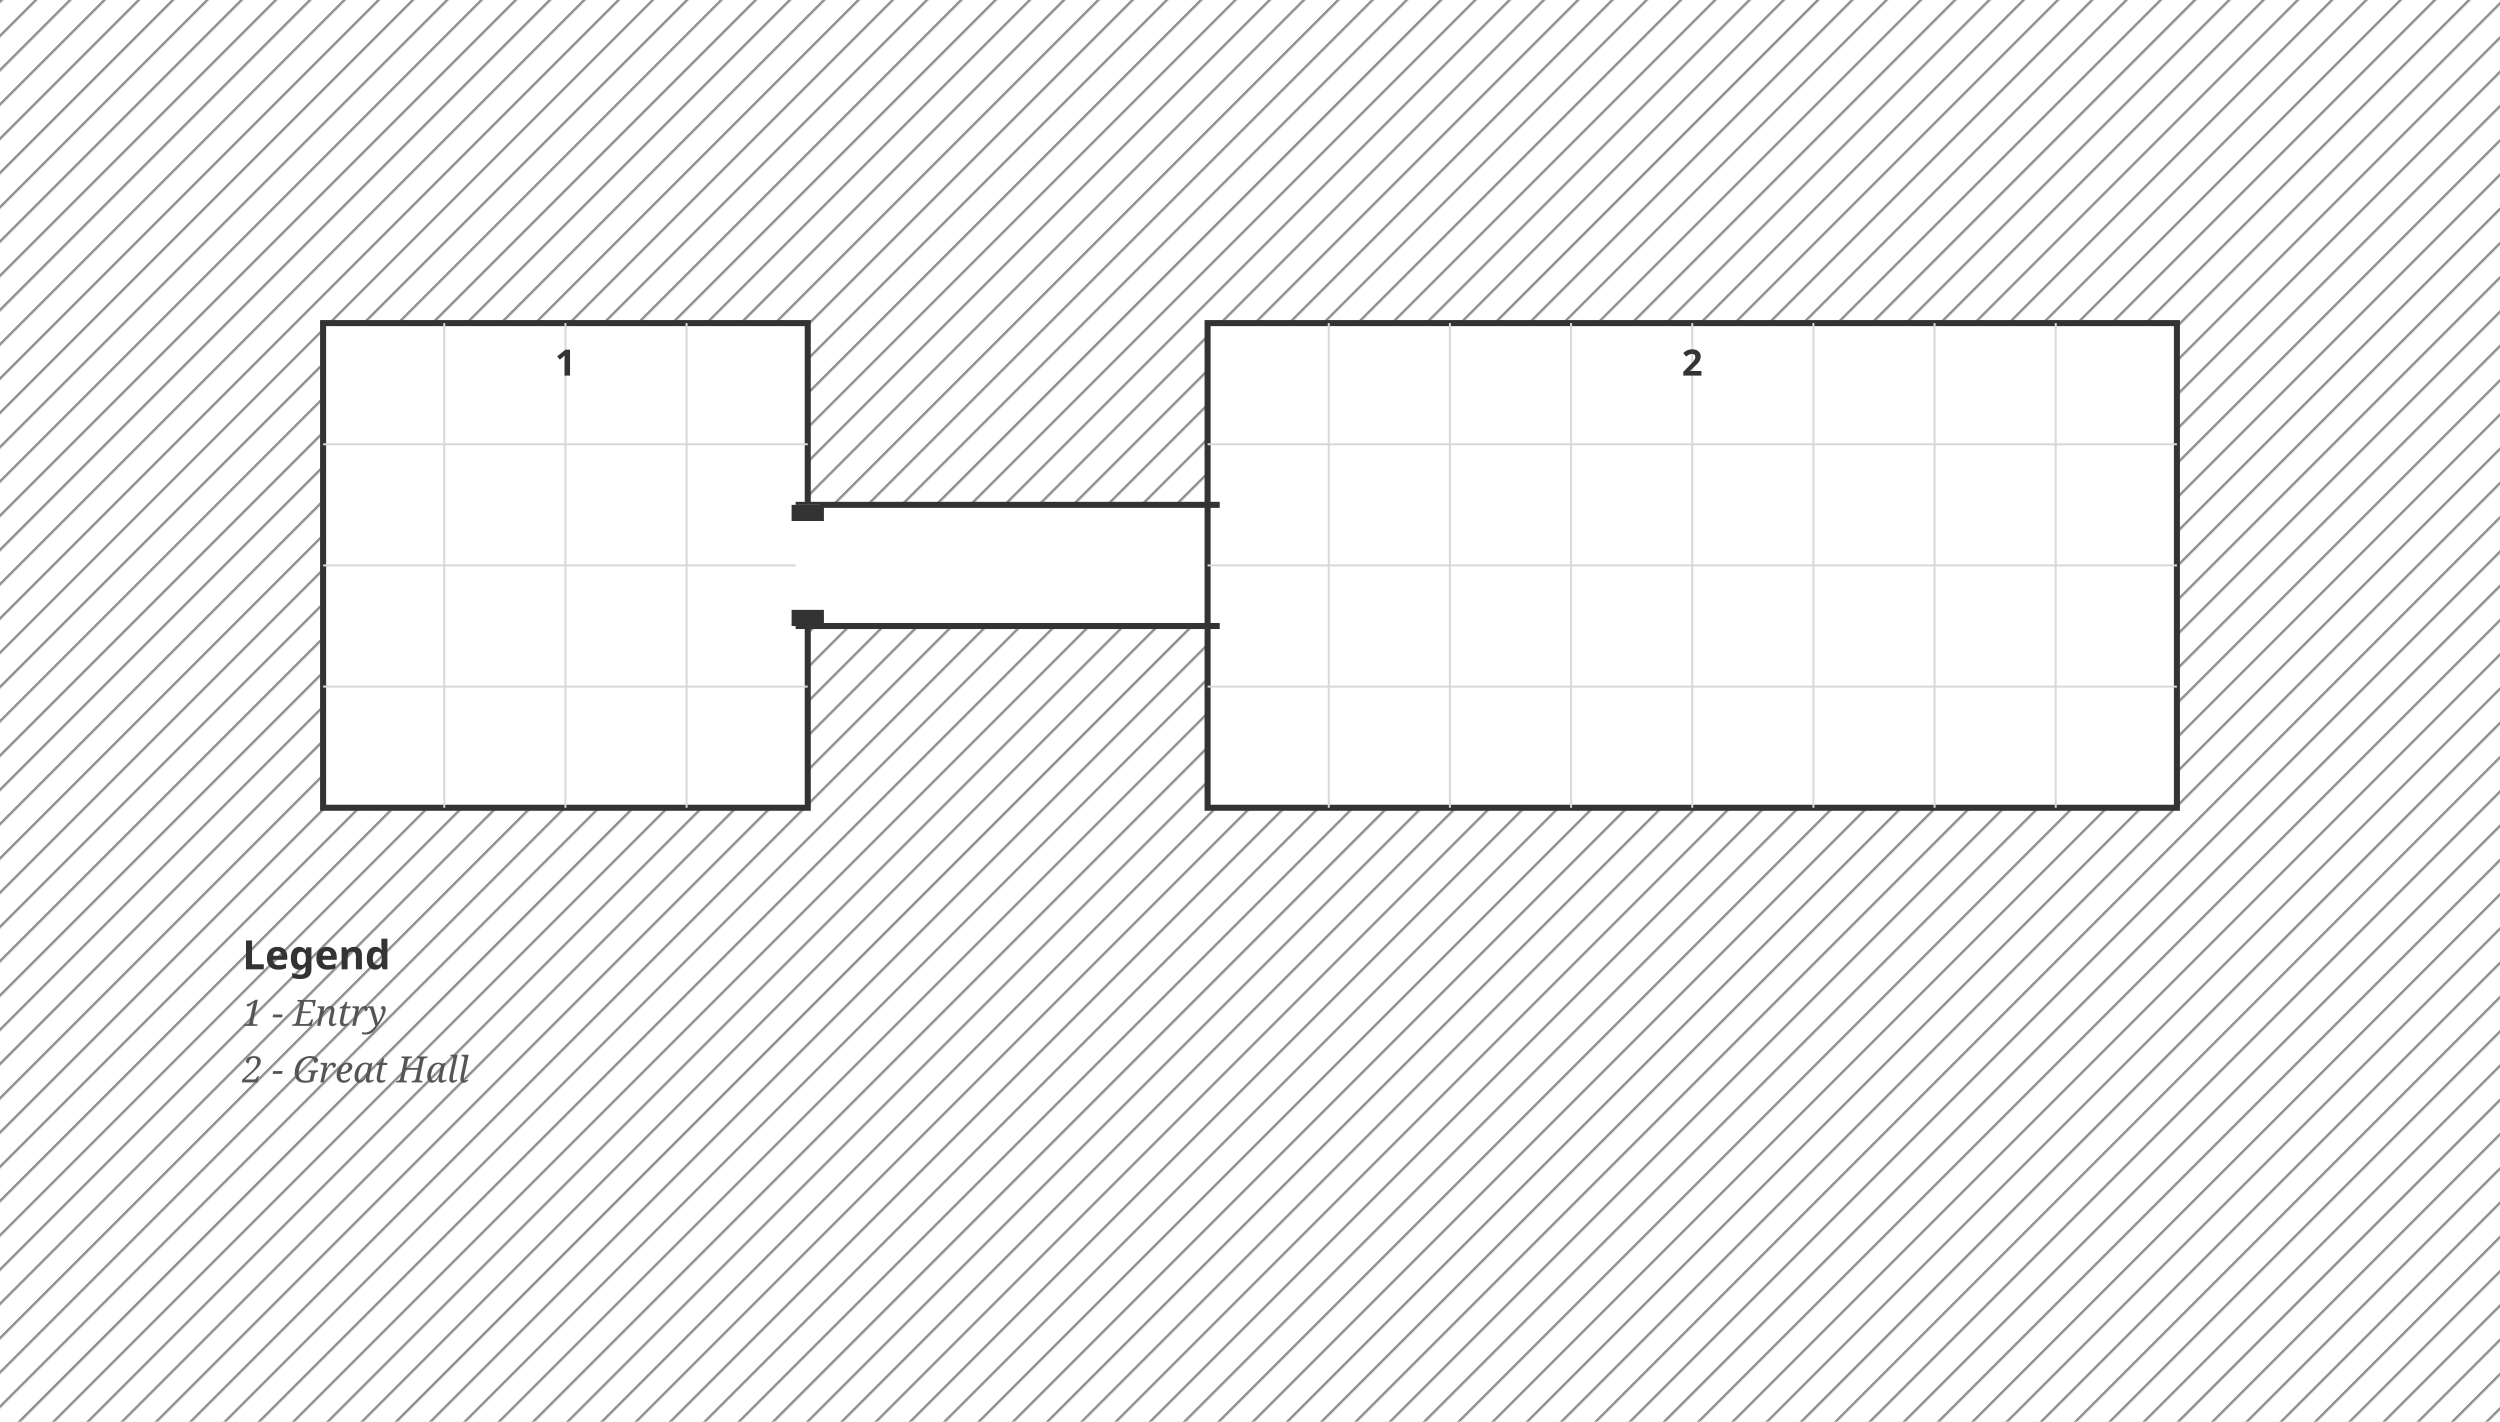
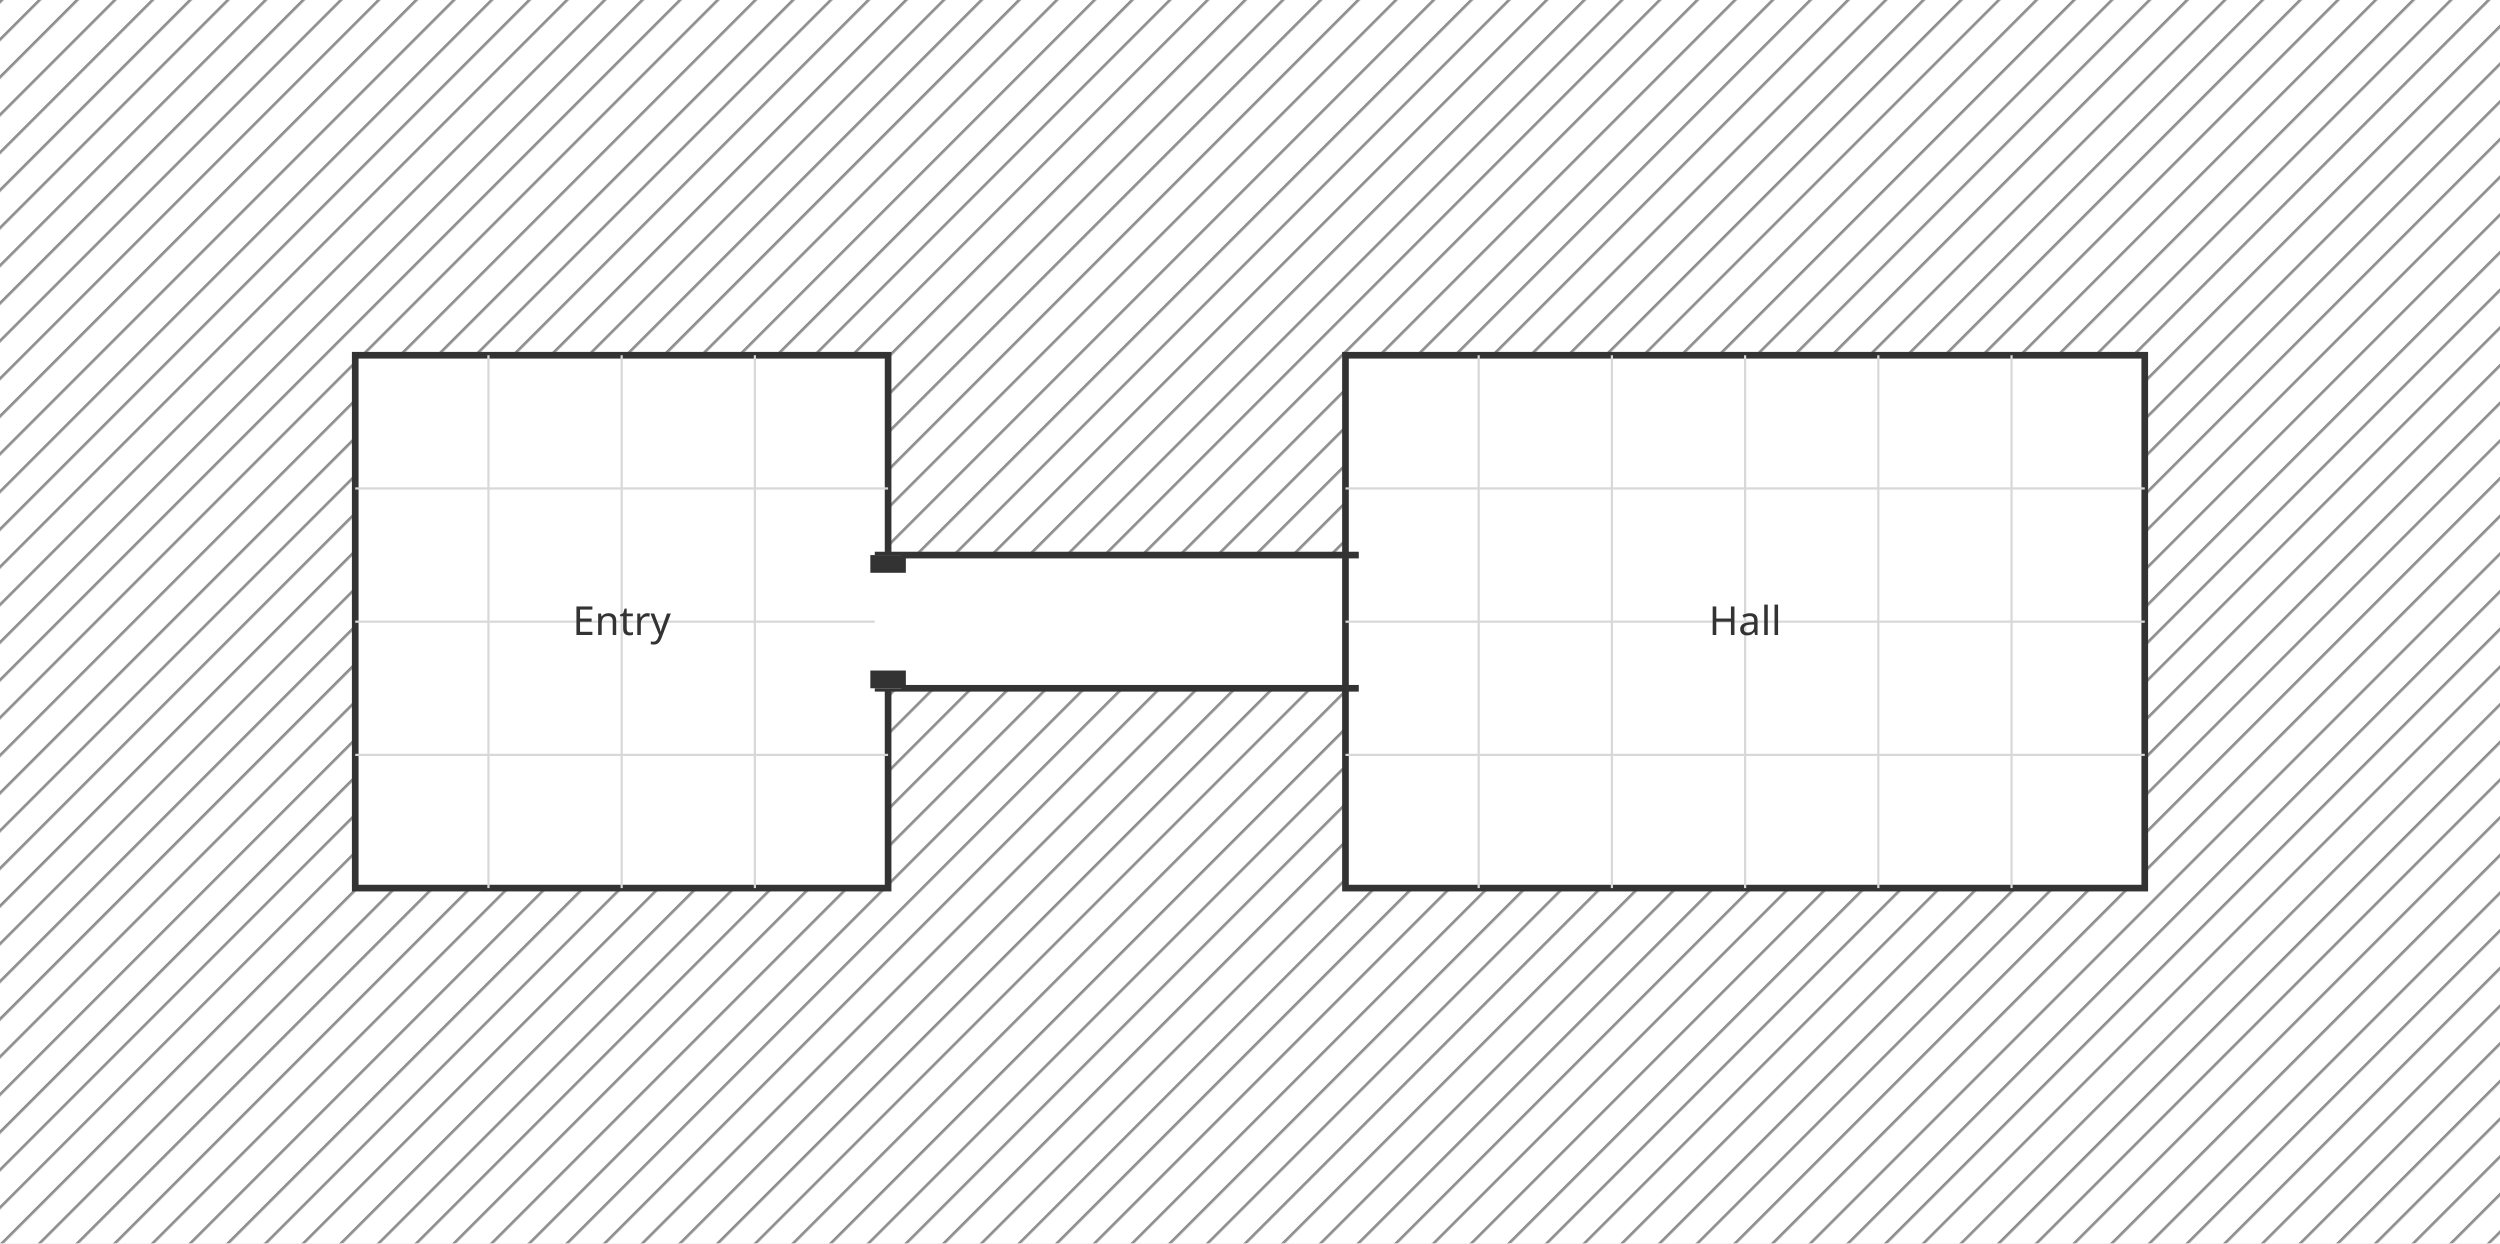
- <svg xmlns="http://www.w3.org/2000/svg" viewBox="-140 -140 619 352" width="619" height="352">
+ <svg xmlns="http://www.w3.org/2000/svg" viewBox="-140 -140 563 280" width="563" height="280">
  <defs>
    <pattern id="hatch" width="6" height="6" patternTransform="rotate(45 0 0)" patternUnits="userSpaceOnUse">
      <line x1="0" y1="0" x2="0" y2="6" stroke="#888" stroke-width="1.2" />
    </pattern>
    <symbol id="door-open" viewBox="0 0 30 30">
      <rect x="0" y="12" width="30" height="6" fill="white" />
      <rect x="0" y="11" width="4" height="8" fill="#333" />
      <rect x="26" y="11" width="4" height="8" fill="#333" />
    </symbol>
    <symbol id="door-locked" viewBox="0 0 30 30">
      <rect x="0" y="12" width="30" height="6" fill="white" />
      <rect x="2" y="11" width="26" height="8" fill="#333" />
      <rect x="4" y="13" width="22" height="4" fill="white" />
    </symbol>
    <symbol id="door-secret" viewBox="0 0 30 30">
      <line x1="0" y1="15" x2="30" y2="15" stroke="#888" stroke-width="1.2" stroke-dasharray="6,6" />
    </symbol>
    <symbol id="door-barred" viewBox="0 0 30 30">
      <rect x="0" y="12" width="30" height="6" fill="white" />
      <rect x="2" y="11" width="26" height="8" fill="#555" />
      <line x1="8" y1="11" x2="8" y2="19" stroke="white" stroke-width="2" />
      <line x1="15" y1="11" x2="15" y2="19" stroke="white" stroke-width="2" />
      <line x1="22" y1="11" x2="22" y2="19" stroke="white" stroke-width="2" />
    </symbol>
    <symbol id="door-double" viewBox="0 0 30 30">
      <rect x="0" y="12" width="30" height="6" fill="white" />
      <rect x="0" y="11" width="3" height="8" fill="#333" />
      <rect x="27" y="11" width="3" height="8" fill="#333" />
      <line x1="15" y1="11" x2="15" y2="19" stroke="#333" stroke-width="1" />
      <circle cx="11" cy="15" r="1.5" fill="#333" />
      <circle cx="19" cy="15" r="1.5" fill="#333" />
    </symbol>
    <symbol id="door-doorway" viewBox="0 0 30 30">
      <rect x="0" y="12" width="30" height="6" fill="white" />
    </symbol>
    <symbol id="door-portcullis" viewBox="0 0 30 30">
      <rect x="0" y="12" width="30" height="6" fill="white" />
      <rect x="0" y="11" width="4" height="8" fill="#333" />
      <rect x="26" y="11" width="4" height="8" fill="#333" />
      <line x1="9" y1="11" x2="9" y2="19" stroke="#333" stroke-width="1.2" />
      <line x1="15" y1="11" x2="15" y2="19" stroke="#333" stroke-width="1.2" />
      <line x1="21" y1="11" x2="21" y2="19" stroke="#333" stroke-width="1.2" />
    </symbol>
    <symbol id="feat-ladder" viewBox="0 0 30 30">
      <line x1="8" y1="3" x2="8" y2="27" stroke="#333" stroke-width="1.5" />
      <line x1="22" y1="3" x2="22" y2="27" stroke="#333" stroke-width="1.5" />
      <line x1="8" y1="7" x2="22" y2="7" stroke="#333" stroke-width="1" />
      <line x1="8" y1="13" x2="22" y2="13" stroke="#333" stroke-width="1" />
      <line x1="8" y1="19" x2="22" y2="19" stroke="#333" stroke-width="1" />
      <line x1="8" y1="25" x2="22" y2="25" stroke="#333" stroke-width="1" />
    </symbol>
    <symbol id="feat-pillar" viewBox="0 0 30 30">
      <circle cx="15" cy="15" r="10" fill="#666" stroke="#333" stroke-width="1" />
      <circle cx="15" cy="15" r="7" fill="#888" />
    </symbol>
    <symbol id="feat-statue" viewBox="0 0 30 30">
      <polygon points="15,3 27,15 15,27 3,15" fill="#ccc" stroke="#333" stroke-width="1.2" />
      <line x1="15" y1="7" x2="15" y2="23" stroke="#333" stroke-width="0.8" />
      <line x1="7" y1="15" x2="23" y2="15" stroke="#333" stroke-width="0.8" />
    </symbol>
    <symbol id="feat-pool" viewBox="0 0 30 30">
      <rect x="2" y="2" width="26" height="26" rx="8" fill="white" stroke="#99c" stroke-width="1" />
      <path d="M 6 10 Q 10 7 14 10 Q 18 13 22 10" fill="none" stroke="#99c" stroke-width="1.2" />
      <path d="M 6 16 Q 10 13 14 16 Q 18 19 22 16" fill="none" stroke="#99c" stroke-width="1.2" />
      <path d="M 6 22 Q 10 19 14 22 Q 18 25 22 22" fill="none" stroke="#99c" stroke-width="1.2" />
    </symbol>
    <symbol id="feat-stream" viewBox="0 0 30 30">
      <path d="M 0 12 Q 5 8 10 14 Q 15 20 20 14 Q 25 8 30 12" fill="none" stroke="#99c" stroke-width="1.8" />
      <path d="M 0 18 Q 5 14 10 20 Q 15 26 20 20 Q 25 14 30 18" fill="none" stroke="#99c" stroke-width="1.8" />
    </symbol>
    <symbol id="feat-stalactite" viewBox="0 0 30 30">
      <polygon points="7,2  4,16  10,16" fill="#666" />
      <polygon points="15,2 12,13  18,13" fill="#666" />
      <polygon points="23,2 20,18  26,18" fill="#666" />
    </symbol>
    <symbol id="feat-stalagmite" viewBox="0 0 30 30">
      <polygon points="7,28  4,14  10,14" fill="#666" />
      <polygon points="15,28 12,17  18,17" fill="#666" />
      <polygon points="23,28 20,12  26,12" fill="#666" />
    </symbol>
    <symbol id="feat-crevasse" viewBox="0 0 30 30">
      <polygon points="0,15 5,10 9,16 13,8 17,18 21,9 25,16 30,15 30,20 25,20 21,14 17,23 13,13 9,21 5,15 0,20" fill="#555" stroke="#333" stroke-width="0.5" />
    </symbol>
    <symbol id="feat-window" viewBox="0 0 30 6">
      <rect x="0" y="0" width="30" height="6" fill="white" />
      <rect x="0" y="1" width="8" height="4" fill="#cce" stroke="#99c" stroke-width="0.5" />
      <rect x="11" y="1" width="8" height="4" fill="#cce" stroke="#99c" stroke-width="0.5" />
      <rect x="22" y="1" width="8" height="4" fill="#cce" stroke="#99c" stroke-width="0.5" />
    </symbol>
    <symbol id="feat-arrow-slit" viewBox="0 0 30 6">
      <rect x="0" y="0" width="30" height="6" fill="white" />
      <rect x="12" y="1" width="6" height="4" fill="#555" />
    </symbol>
    <symbol id="feat-illusory-wall" viewBox="0 0 30 4">
      <line x1="0" y1="2" x2="30" y2="2" stroke="#888" stroke-width="1.5" stroke-dasharray="4,3" />
    </symbol>
    <symbol id="feat-fireplace" viewBox="0 0 30 20">
      <rect x="0" y="0" width="30" height="20" fill="#555" stroke="#333" stroke-width="1" />
      <path d="M 7 19 L 7 8 A 8 8 0 0 1 23 8 L 23 19 Z" fill="white" />
      <path d="M 11 17 Q 15 9 19 17" fill="none" stroke="#c63" stroke-width="1.5" />
    </symbol>
    <symbol id="feat-bed" viewBox="0 0 30 24">
      <rect x="1" y="1" width="28" height="22" fill="white" stroke="#333" stroke-width="1" />
      <rect x="1" y="1" width="28" height="7" fill="#ddd" stroke="#333" stroke-width="0.5" />
      <circle cx="8" cy="5" r="3" fill="white" stroke="#333" stroke-width="0.5" />
      <circle cx="22" cy="5" r="3" fill="white" stroke="#333" stroke-width="0.5" />
    </symbol>
    <symbol id="feat-curtain" viewBox="0 0 30 16">
      <line x1="0" y1="2" x2="30" y2="2" stroke="#333" stroke-width="1.5" />
      <path d="M 0 2 Q 3 14 6 8 Q 9 2 12 14 Q 15 2 18 14 Q 21 2 24 14 Q 27 2 30 8" fill="none" stroke="#333" stroke-width="1.2" />
    </symbol>
  </defs>
-   <rect x="-140" y="-140" width="619" height="352" fill="white" />
-   <rect x="-140" y="-140" width="619" height="352" fill="url(#hatch)" />
-   <rect x="57" y="-15" width="105" height="30" fill="white" />
+   <rect x="-140" y="-140" width="563" height="280" fill="white" />
+   <rect x="-140" y="-140" width="563" height="280" fill="url(#hatch)" />
+   <rect x="57" y="-15" width="109" height="30" fill="white" />
  <rect x="-60" y="-60" width="120" height="120" fill="white" />
-   <rect x="159" y="-60" width="240" height="120" fill="white" />
-   <line x1="57" y1="-15" x2="162" y2="-15" stroke="#333" stroke-width="1.5" />
-   <line x1="57" y1="15" x2="162" y2="15" stroke="#333" stroke-width="1.5" />
+   <rect x="163" y="-60" width="180" height="120" fill="white" />
+   <line x1="57" y1="-15" x2="166" y2="-15" stroke="#333" stroke-width="1.5" />
+   <line x1="57" y1="15" x2="166" y2="15" stroke="#333" stroke-width="1.5" />
  <rect x="-60" y="-60" width="120" height="120" fill="none" stroke="#333" stroke-width="1.5" />
-   <rect x="159" y="-60" width="240" height="120" fill="none" stroke="#333" stroke-width="1.5" />
+   <rect x="163" y="-60" width="180" height="120" fill="none" stroke="#333" stroke-width="1.5" />
  <line x1="-30" y1="-60" x2="-30" y2="60" stroke="#d8d8d8" stroke-width="0.5" />
  <line x1="0" y1="-60" x2="0" y2="60" stroke="#d8d8d8" stroke-width="0.5" />
  <line x1="30" y1="-60" x2="30" y2="60" stroke="#d8d8d8" stroke-width="0.5" />
  <line x1="-60" y1="-30" x2="60" y2="-30" stroke="#d8d8d8" stroke-width="0.5" />
  <line x1="-60" y1="0" x2="60" y2="0" stroke="#d8d8d8" stroke-width="0.5" />
  <line x1="-60" y1="30" x2="60" y2="30" stroke="#d8d8d8" stroke-width="0.5" />
-   <line x1="189" y1="-60" x2="189" y2="60" stroke="#d8d8d8" stroke-width="0.5" />
-   <line x1="219" y1="-60" x2="219" y2="60" stroke="#d8d8d8" stroke-width="0.5" />
-   <line x1="249" y1="-60" x2="249" y2="60" stroke="#d8d8d8" stroke-width="0.5" />
-   <line x1="279" y1="-60" x2="279" y2="60" stroke="#d8d8d8" stroke-width="0.5" />
-   <line x1="309" y1="-60" x2="309" y2="60" stroke="#d8d8d8" stroke-width="0.5" />
-   <line x1="339" y1="-60" x2="339" y2="60" stroke="#d8d8d8" stroke-width="0.5" />
-   <line x1="369" y1="-60" x2="369" y2="60" stroke="#d8d8d8" stroke-width="0.5" />
-   <line x1="159" y1="-30" x2="399" y2="-30" stroke="#d8d8d8" stroke-width="0.5" />
-   <line x1="159" y1="0" x2="399" y2="0" stroke="#d8d8d8" stroke-width="0.5" />
-   <line x1="159" y1="30" x2="399" y2="30" stroke="#d8d8d8" stroke-width="0.5" />
+   <line x1="193" y1="-60" x2="193" y2="60" stroke="#d8d8d8" stroke-width="0.5" />
+   <line x1="223" y1="-60" x2="223" y2="60" stroke="#d8d8d8" stroke-width="0.5" />
+   <line x1="253" y1="-60" x2="253" y2="60" stroke="#d8d8d8" stroke-width="0.5" />
+   <line x1="283" y1="-60" x2="283" y2="60" stroke="#d8d8d8" stroke-width="0.5" />
+   <line x1="313" y1="-60" x2="313" y2="60" stroke="#d8d8d8" stroke-width="0.5" />
+   <line x1="163" y1="-30" x2="343" y2="-30" stroke="#d8d8d8" stroke-width="0.5" />
+   <line x1="163" y1="0" x2="343" y2="0" stroke="#d8d8d8" stroke-width="0.5" />
+   <line x1="163" y1="30" x2="343" y2="30" stroke="#d8d8d8" stroke-width="0.5" />
  <use href="#door-open" x="45" y="-15" width="30" height="30" transform="rotate(90,60,0)" />
-   <text x="0" y="-47" text-anchor="middle" dominant-baseline="auto" fill="#333" font-size="9" font-family="sans-serif" font-weight="bold">1</text>
-   <text x="279" y="-47" text-anchor="middle" dominant-baseline="auto" fill="#333" font-size="9" font-family="sans-serif" font-weight="bold">2</text>
-   <text x="-80" y="100" fill="#333" font-size="10" font-family="sans-serif" font-weight="bold">Legend</text>
-   <text x="-80" y="114" fill="#555" font-size="9" font-family="serif" font-style="italic">1 - Entry</text>
-   <text x="-80" y="128" fill="#555" font-size="9" font-family="serif" font-style="italic">2 - Great Hall</text>
+   <text x="0" y="3" text-anchor="middle" dominant-baseline="auto" fill="#333" font-size="9" font-family="sans-serif">Entry</text>
+   <text x="253" y="3" text-anchor="middle" dominant-baseline="auto" fill="#333" font-size="9" font-family="sans-serif">Hall</text>
</svg>
